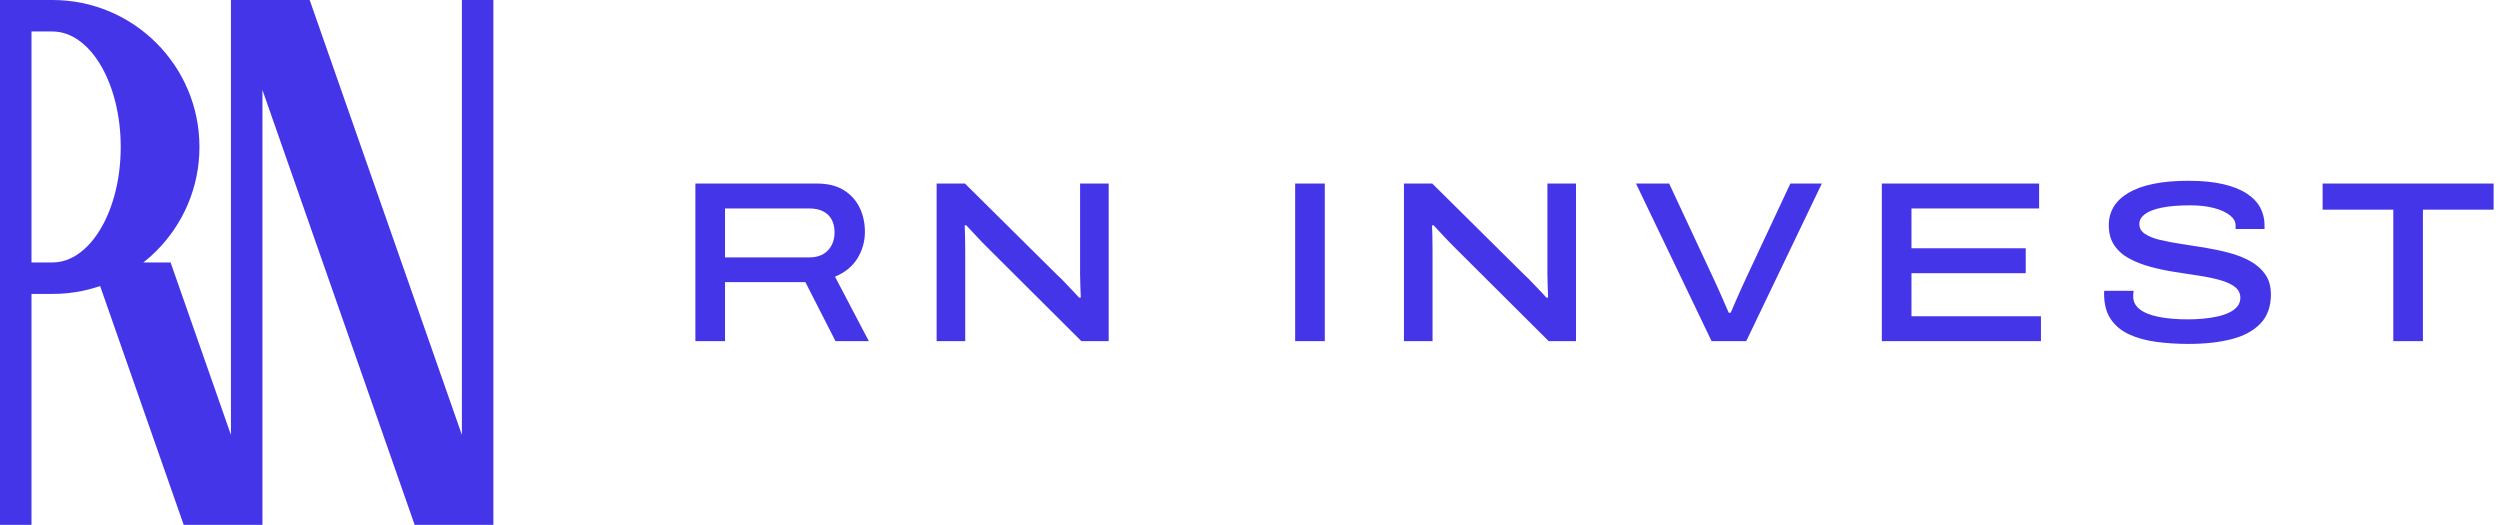
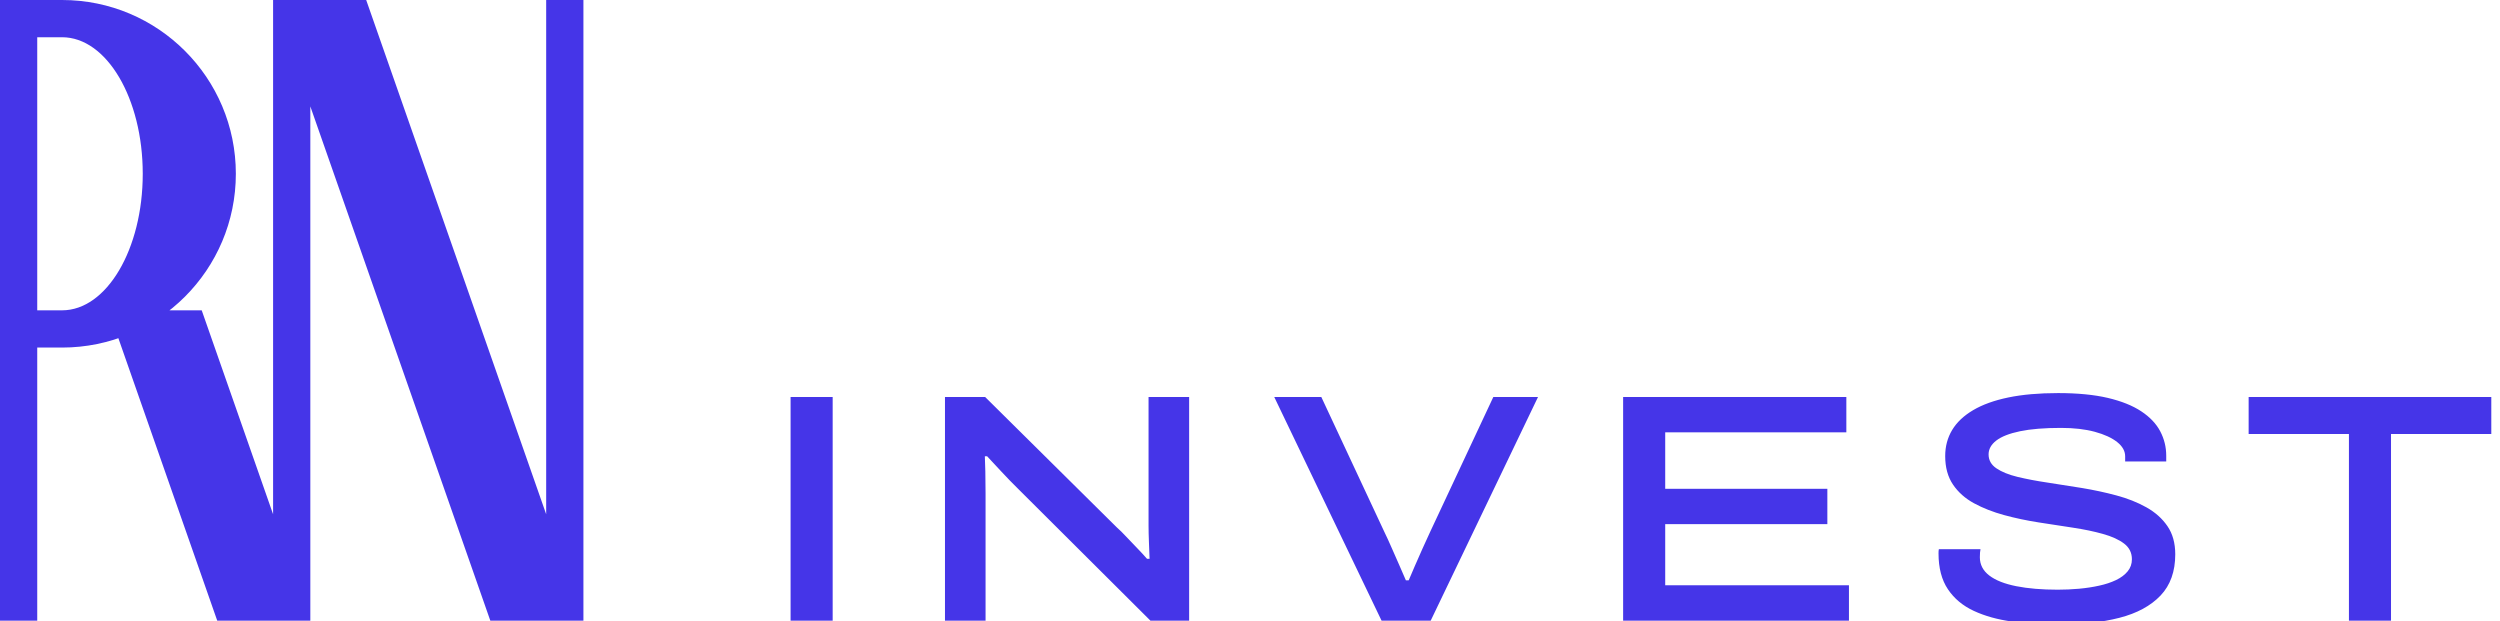
- <svg xmlns="http://www.w3.org/2000/svg" viewBox="0 0 476.3 100" role="img" aria-label="RN INVEST" fill="#4535E8">
+ <svg xmlns="http://www.w3.org/2000/svg" viewBox="0 0 402.8 100" role="img" aria-label="RN INVEST" fill="#4535E8">
  <path d="M0 0H6V100H0ZM44 0H50V100H44ZM88 0H94V100H88ZM44 0H59L94 100H79ZM6 0H10A28 28 0 0 1 10 56H6V50H10A13 22 0 0 0 10 6H6ZM17.5 50H32.5L50 100H35Z" />
-   <g transform="translate(128 35.00) scale(0.04373)">
-     <path d="M102.594 686.0V-0.757H631.757Q702.325 -0.757 748.46 27.649Q794.596 56.054 817.839 103.581Q841.082 151.108 841.082 209.622Q841.082 272.325 808.731 325.095Q776.379 377.865 710.866 404.946L858.325 686.0H713.107L581.756 428.839H231.731V686.0ZM231.731 321.081H598.514Q651.108 321.081 680.013 290.419Q708.918 259.757 708.918 211.892Q708.918 179.487 696.215 156.068Q683.513 132.65 658.837 120.204Q634.162 107.758 598.514 107.758H231.731ZM1153.594 686.0V-0.757H1276.893L1681.594 400.132Q1693.864 410.889 1710.283 428.43Q1726.702 445.97 1744.134 463.903Q1761.567 481.835 1773.865 496.133H1781.621Q1780.865 475.835 1779.729 445.795Q1778.594 415.754 1778.594 395.024V-0.757H1903.19V686.0H1784.351L1377.677 280.868Q1352.623 256.327 1325.799 227.381Q1298.974 198.435 1282.92 181.381H1275.92Q1276.677 196.327 1277.434 228.34Q1278.19 260.354 1278.19 297.003V686.0ZM2715.594 686.0V-0.757H2844.731V686.0ZM3189.594 686.0V-0.757H3312.893L3717.594 400.132Q3729.864 410.889 3746.283 428.43Q3762.702 445.97 3780.134 463.903Q3797.567 481.835 3809.865 496.133H3817.621Q3816.865 475.835 3815.729 445.795Q3814.594 415.754 3814.594 395.024V-0.757H3939.19V686.0H3820.351L3413.677 280.868Q3388.623 256.327 3361.799 227.381Q3334.974 198.435 3318.92 181.381H3311.92Q3312.677 196.327 3313.434 228.34Q3314.19 260.354 3314.19 297.003V686.0ZM4529.946 686.0 4200.486 -0.757H4344.948L4538.298 413.025Q4549.082 435.106 4561.082 462.755Q4573.082 490.404 4584.812 516.769Q4596.541 543.133 4604.514 562.106H4613.244Q4620.974 544.133 4632.082 518.269Q4643.19 492.404 4655.69 464.755Q4668.19 437.106 4678.974 413.782L4873.081 -0.757H5010.245L4680.785 686.0ZM5271.594 686.0V-0.757H5956.865V107.758H5400.731V281.27H5898.568V389.785H5400.731V577.485H5964.865V686.0ZM6608.27 698.0Q6532.946 698.0 6466.04 688.865Q6399.135 679.73 6348.256 656.081Q6297.378 632.432 6268.635 589.527Q6239.892 546.621 6239.892 479.324Q6239.892 475.865 6240.013 472.256Q6240.135 468.648 6240.892 466.648H6368.758Q6367.758 471.135 6367.258 477.121Q6366.758 483.108 6366.758 491.324Q6366.758 525.243 6395.704 547.418Q6424.65 569.594 6478.663 580.296Q6532.676 590.999 6605.757 590.999Q6638.648 590.999 6671.189 588.012Q6703.729 585.026 6732.796 578.688Q6761.864 572.35 6784.58 561.526Q6807.296 550.702 6820.404 534.77Q6833.512 518.837 6833.512 497.675Q6833.512 467.541 6809.526 449.365Q6785.539 431.19 6744.566 419.73Q6703.594 408.271 6652.499 400.541Q6601.404 392.812 6546.932 384.312Q6492.459 375.812 6441.364 361.92Q6390.27 348.028 6349.297 325.879Q6308.324 303.73 6284.337 268.325Q6260.351 232.919 6260.351 180.649Q6260.351 136.297 6281.648 100.757Q6302.946 65.216 6346.122 39.716Q6389.297 14.216 6454.311 0.73Q6519.325 -12.757 6607.0 -12.757Q6695.919 -12.757 6759.189 2.095Q6822.459 16.946 6862.27 43.311Q6902.081 69.675 6920.514 104.716Q6938.946 139.757 6938.946 179.892V197.352H6812.837V181.433Q6812.837 157.244 6788.229 137.69Q6763.621 118.136 6719.459 106.19Q6675.297 94.245 6615.757 94.245Q6539.379 94.245 6490.244 104.461Q6441.109 114.677 6417.312 132.974Q6393.515 151.271 6393.515 175.622Q6393.515 202.027 6417.501 218.338Q6441.488 234.648 6482.461 244.608Q6523.434 254.567 6574.528 262.175Q6625.623 269.783 6680.096 278.783Q6734.568 287.783 6785.663 301.418Q6836.757 315.054 6877.73 337.945Q6918.703 360.837 6942.69 395.851Q6966.676 430.865 6966.676 482.378Q6966.676 561.405 6921.406 608.932Q6876.135 656.459 6795.352 677.23Q6714.568 698.0 6608.27 698.0ZM7499.892 686.0V113.056H7191.973V-0.757H7936.947V113.056H7629.028V686.0Z" />
+   <g transform="translate(122 64) scale(0.05248)">
+     <path d="M102.5 686V-0.7H231.7V686ZM576.5 686V-0.7H699.8L1104.5 400.1Q1116.8 410.8 1133.2 428.4Q1149.7 445.9 1167.1 463.9Q1184.5 481.8 1196.8 496.1H1204.6Q1203.8 475.8 1202.7 445.7Q1201.5 415.7 1201.5 395V-0.7H1326.1V686H1207.3L800.6 280.8Q775.6 256.3 748.7 227.3Q721.9 198.4 705.9 181.3H698.9Q699.6 196.3 700.4 228.3Q701.1 260.3 701.1 297V686ZM1916.9 686 1587.4 -0.7H1731.9L1925.2 413Q1936 435.1 1948 462.7Q1960 490.4 1971.8 516.7Q1983.5 543.1 1991.5 562.1H2000.2Q2007.9 544.1 2019 518.2Q2030.1 492.4 2042.6 464.7Q2055.1 437.1 2065.9 413.7L2260 -0.7H2397.2L2067.7 686ZM2658.5 686V-0.7H3343.8V107.7H2787.7V281.2H3285.5V389.7H2787.7V577.4H3351.8V686ZM3995.2 698Q3919.9 698 3853 688.8Q3786.1 679.7 3735.2 656Q3684.3 632.4 3655.6 589.5Q3626.8 546.6 3626.8 479.3Q3626.8 475.8 3627 472.2Q3627.1 468.6 3627.8 466.6H3755.7Q3754.7 471.1 3754.2 477.1Q3753.7 483.1 3753.7 491.3Q3753.7 525.2 3782.7 547.4Q3811.6 569.5 3865.6 580.2Q3919.6 590.9 3992.7 590.9Q4025.6 590.9 4058.1 588Q4090.7 585 4119.7 578.6Q4148.8 572.3 4171.5 561.5Q4194.2 550.7 4207.4 534.7Q4220.5 518.8 4220.5 497.6Q4220.5 467.5 4196.5 449.3Q4172.5 431.1 4131.5 419.7Q4090.5 408.2 4039.4 400.5Q3988.4 392.8 3933.9 384.3Q3879.4 375.8 3828.3 361.9Q3777.2 348 3736.2 325.8Q3695.3 303.7 3671.3 268.3Q3647.3 232.9 3647.3 180.6Q3647.3 136.2 3668.6 100.7Q3689.9 65.2 3733.1 39.7Q3776.2 14.2 3841.3 0.7Q3906.3 -12.7 3994 -12.7Q4082.9 -12.7 4146.1 2Q4209.4 16.9 4249.2 43.3Q4289 69.6 4307.5 104.7Q4325.9 139.7 4325.9 179.8V197.3H4199.8V181.4Q4199.8 157.2 4175.2 137.6Q4150.6 118.1 4106.4 106.1Q4062.2 94.2 4002.7 94.2Q3926.3 94.2 3877.2 104.4Q3828.1 114.6 3804.3 132.9Q3780.5 151.2 3780.5 175.6Q3780.5 202 3804.5 218.3Q3828.4 234.6 3869.4 244.6Q3910.4 254.5 3961.5 262.1Q4012.6 269.7 4067 278.7Q4121.5 287.7 4172.6 301.4Q4223.7 315 4264.7 337.9Q4305.7 360.8 4329.6 395.8Q4353.6 430.8 4353.6 482.3Q4353.6 561.4 4308.4 608.9Q4263.1 656.4 4182.3 677.2Q4101.5 698 3995.2 698ZM4886.8 686V113H4578.9V-0.7H5323.9V113H5016V686Z" />
  </g>
</svg>
